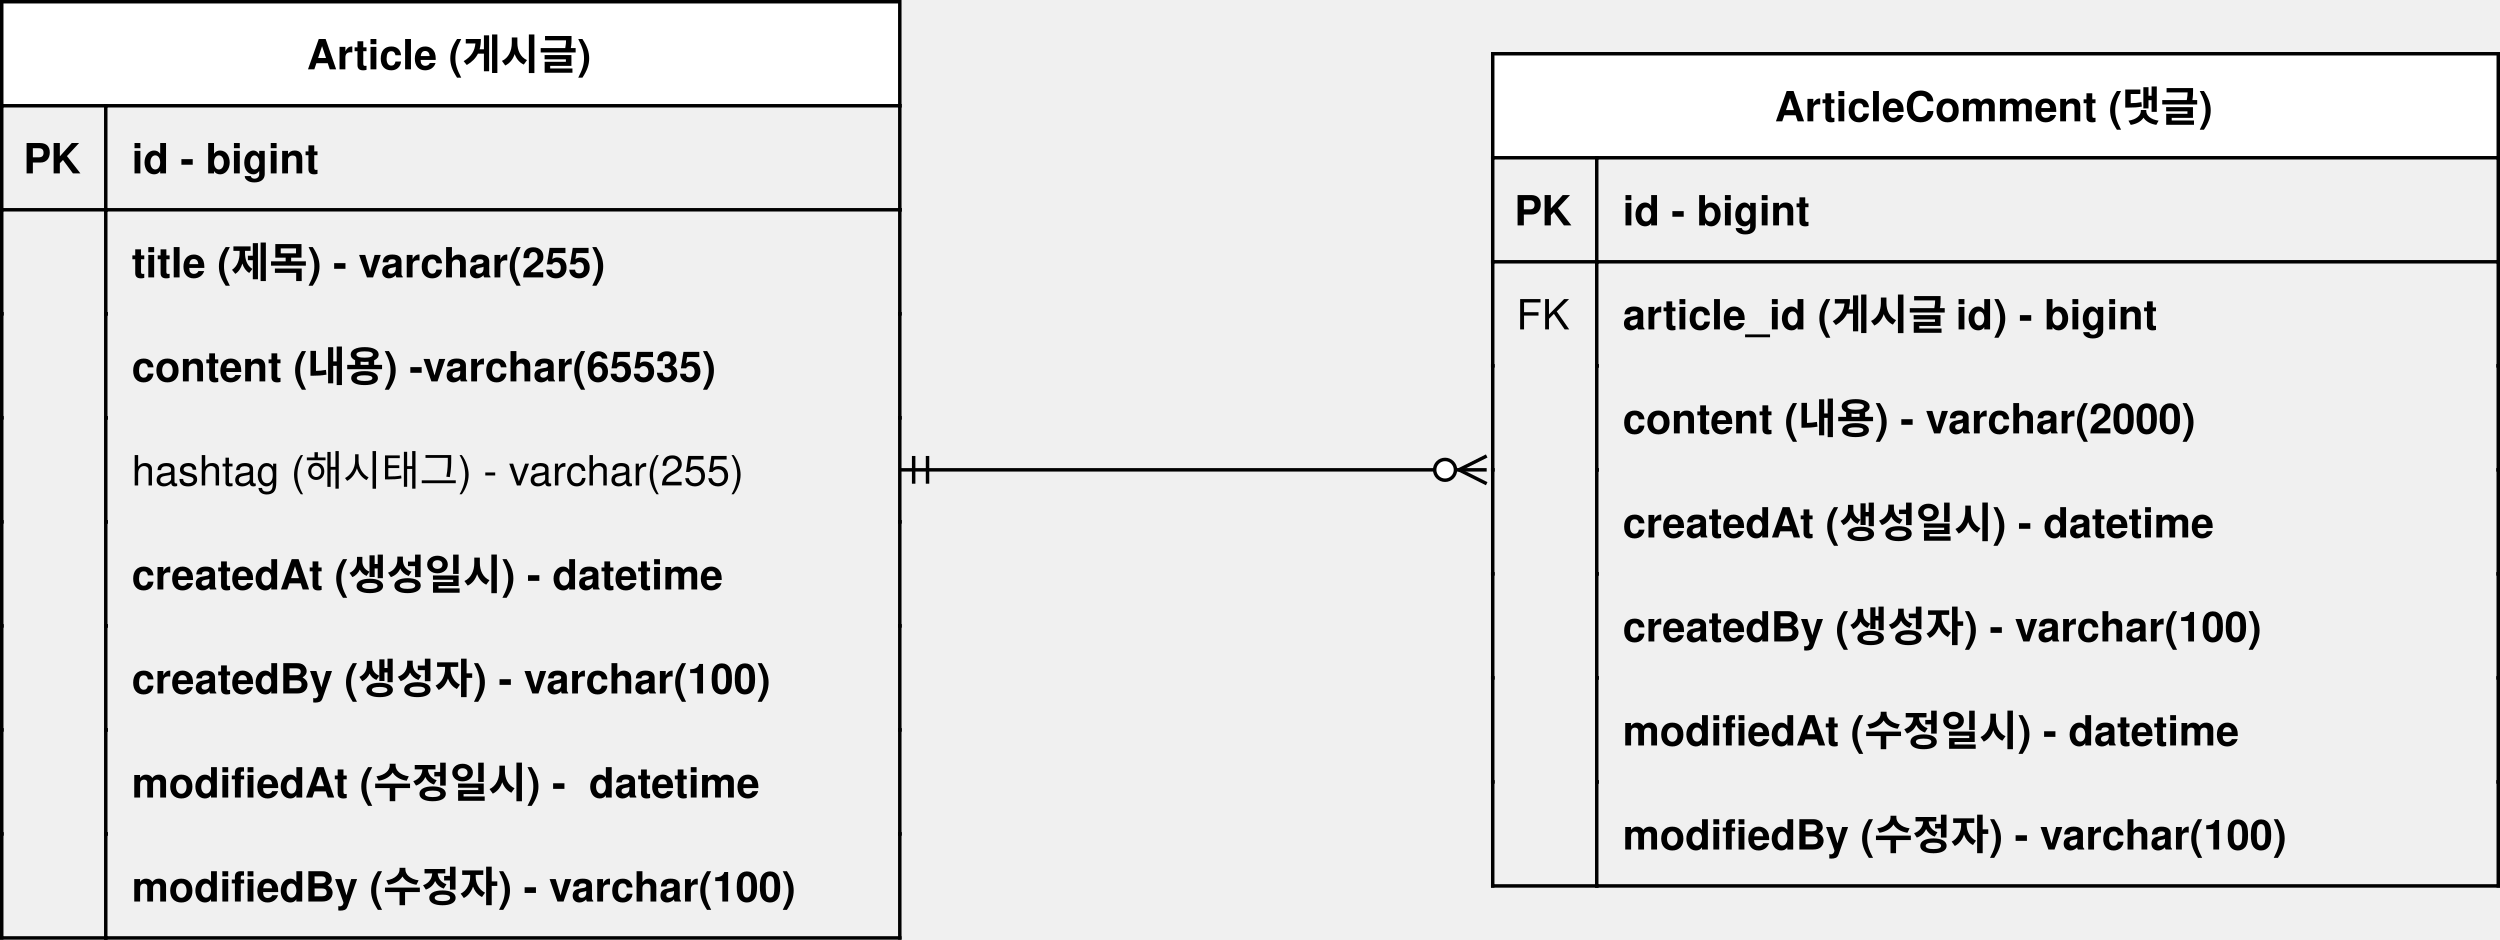
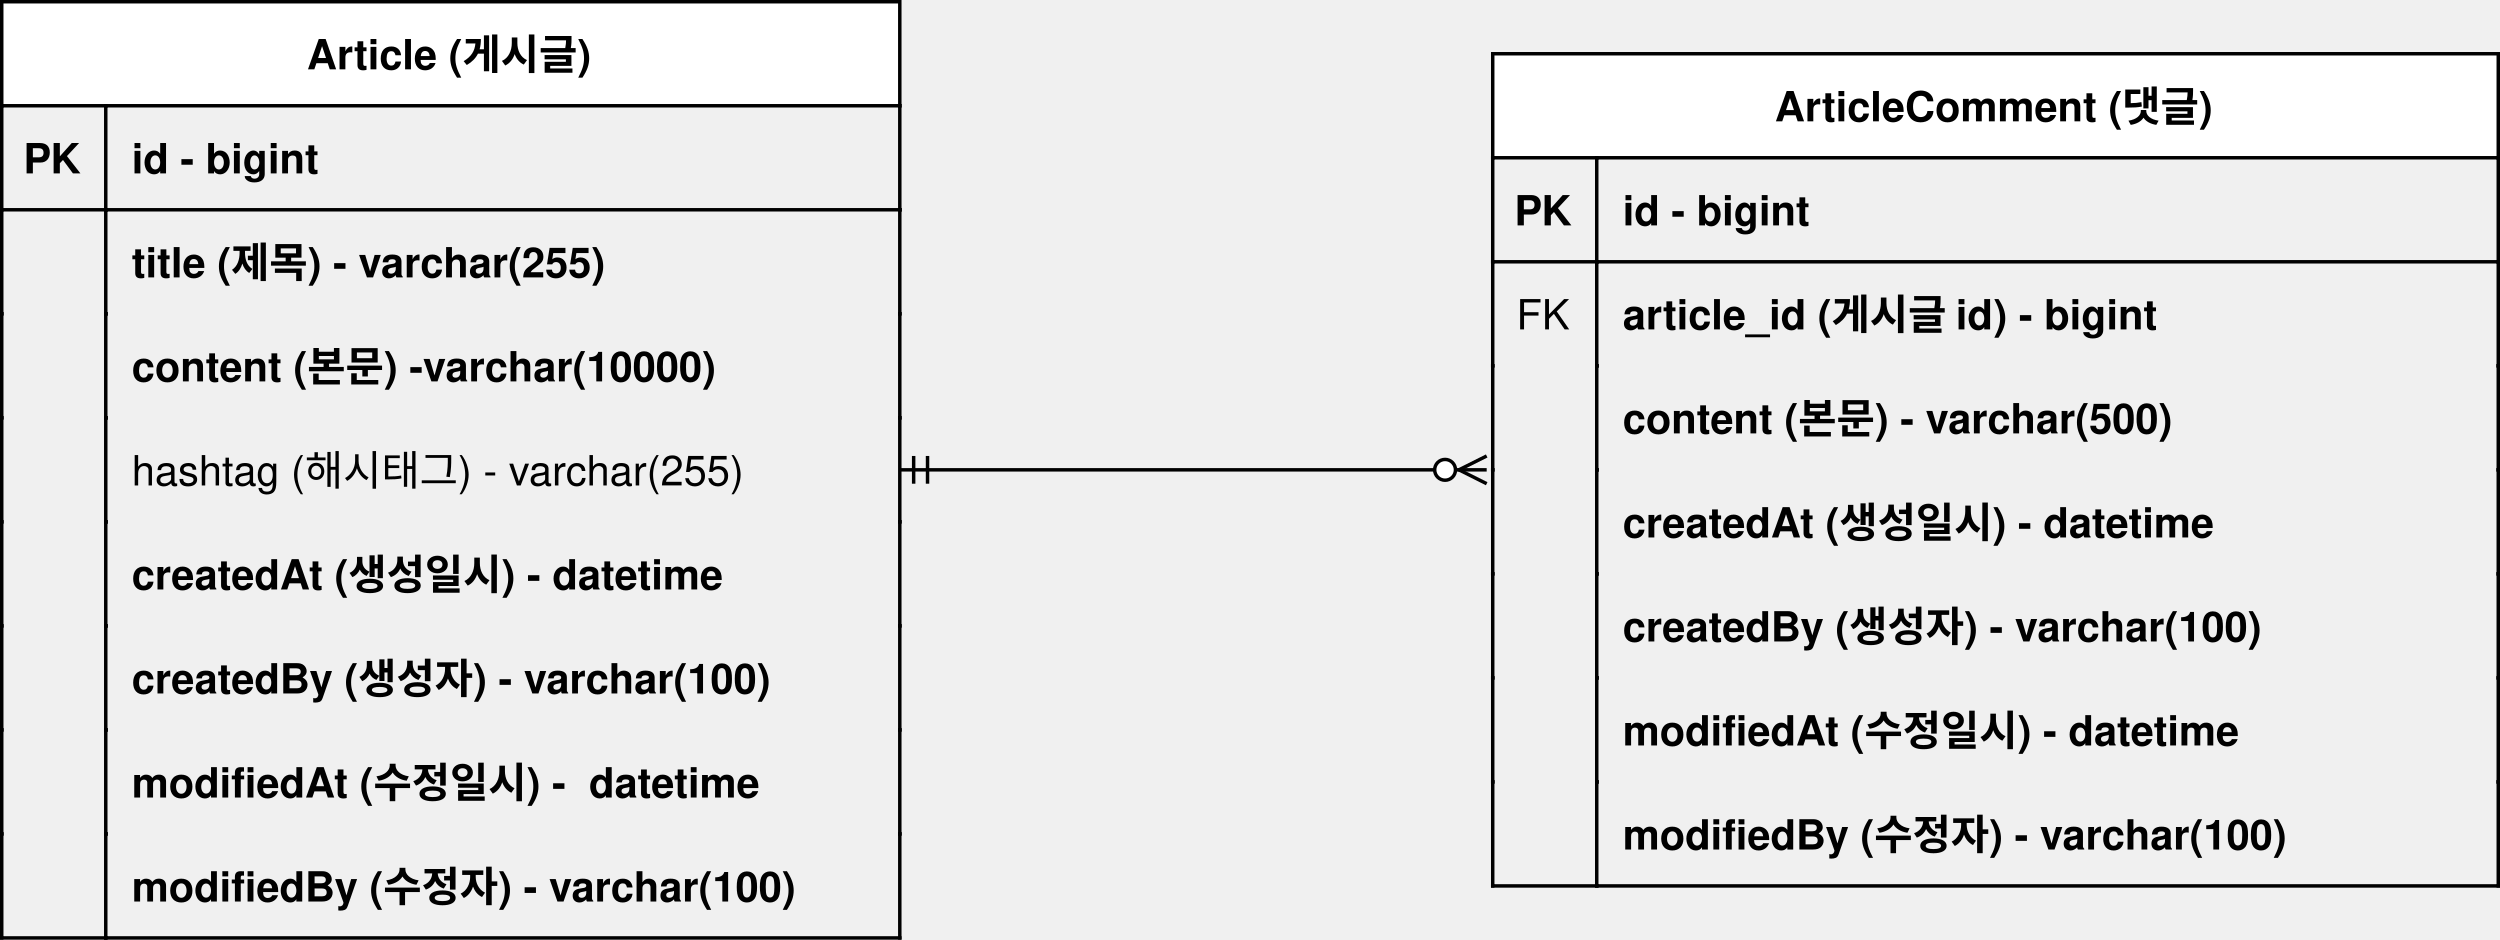
- <svg xmlns="http://www.w3.org/2000/svg" version="1.1" width="721px" height="271px" viewBox="-0.5 -0.5 721 271" content="&lt;mxfile host=&quot;app.diagrams.net&quot; modified=&quot;2023-01-10T17:31:04.334Z&quot; agent=&quot;5.0 (Macintosh; Intel Mac OS X 10_15_7) AppleWebKit/537.36 (KHTML, like Gecko) Chrome/108.0.0.0 Safari/537.36&quot; version=&quot;20.8.3&quot; etag=&quot;OJ2izTRBJh0YqAime9f9&quot; type=&quot;github&quot;&gt;&lt;diagram id=&quot;TCiHoJWND2I1hkOXnB_9&quot; name=&quot;페이지-1&quot;&gt;7Z1db+I4FIZ/jaWZi1b5hHBJArMjbUdbtdXsztXIJQYshRgZ00J//dqJTQAnNMxA6OBItEpOHJP4vM6Tc2IH4Eaz1V8UzqffSIwS4FjxCrgD4Dh+z+P/hWGdG+yObeeWCcWxtBWGR/yGpNGS1iWO0WKnICMkYXi+axyRNEUjtmODlJLX3WJjkux+6xxOkGZ4HMFEt/6LYzZVp+F7xYavCE+m6qvtTi/fMoOqtDyVxRTG5HXL5A6BG1FCWL40W0UoEa2nGibf70vF1s2RUZSyOjs82nP/zh38XDud78vOzdebp2X3xslreYHJUp5xnzI84qfvWJ/AsA9CBwQRGEYgCEEvyiwBCKzP8pzYWrUUP725WGTwWZjCBYOUSYe6FjdwFzGIU0S5wc7WkwTOFzgrnlumOInv4JosmapIrYVjvELxQ+5PUZa79o5XJlZF5WNe+aM8GLEZJniS8uURbxzxjSFFC34sd3DBZAl54ogytKpsUXvjJ65wRGaI0TUvouQt95DidpVoXwul8C6Q26ZbInG6siCU6pxsqi78xxekC49wp6u587CfHoQgwymh+E14J5Gtue27bP0VzxKYcqXDeM8UkqxvZz7ASRKRhAgHpyRFmo9FoZiS+ROkE8SkYU5wyrJ28EP+4S0TWbc+8PmxRnzdLtb5RxSnLCLpglGuJVEH4i59RcKtISNzWWmCxqp+KttdLD8TxsjsGAFUdxpdFUoGNVXgnksEniaC+78rZcBPlmGYPPCLJ0wnSe607FoKC6eVeLa0rTftu9/w+92T8GYfJ9nVcIrjGKW/5Q+33B9bDlBtXbf9ZWVFqxxdG0z4dSeFjHeQZRovNKdujvPX/exrfubFHeuG/z3jiegdl3W6ugbnZcPFHI5wOrnL9+zsqcJvShWr6l7qHNlLD6ukVnUNyKTTMqEWE6wzMqFzaSZ064ugmYsDirGq7/RA6JgJhEBzMsNM3cpHoG9ld/Ah6PdBv/dZouIF0tEU0k+O71ff1H8QYJSpZPfW4tSSMY4WvZYWF6dF79K0UIGsIbjomYkLlYrb8rLI0Yi2yogRgsABoSfQ0dsQQ+Gi4/uu0cCoEI1xwLD1FGJLjKaJYTsXR8YRqccrQIZd4Y+rZ4aeXJzCxZTBSc6MAej5khnygcEABK56ctAFYfAZRA4PRa4h9Di9fMyjh57EbOnROD38i9PjiCTlNdDDN5QeehpyRBH/yrjPVJZK0GKQLXiA9yURfAxAWDyCVnmrmO/G8Az9ieA4UQhSJSPzKKJnPluKNE6R4OIUOSJ5eQ0UCcykiIp1dYqE6wMUGYKetf/Qw7YOjGQyACAVCjIOII6eCm0B0jRAnLrj584GEOV1QwBSNbzx6gGi5ypnJMZjvBOHBKAXqMfmflUckuWy8v9tQFIpKPN4csR4m5Yn5+KJd3GeHBGXXgNPuobyRI87FU+2IhKdJ21EUltCxhHE1YNcOTMnIrPZ9hgNLiS3nZezrRIv2JuY4/i6bHol144NMU4/MacNMOvdEPzezBzXKhfGgak5ZTo42w2BqweY1z43x9AY09VjzHZ2Tg1dHAB956Q6qVVdE0LRR9S0ZDh9qPgOGcom6DRLBn0gzJdLk+GswWKuewPBoA91gfmN/c8MEIdm3Wd1q4jxz6DIGWPFKgWZh5A22/gBEFI2a6dZhJiVbXQNzTa6erbx/Wk7WxlGxzI7xVilG+Ow4bVvi/kA2CidutMoN7wjItAr4IZn6OtiPD3CbAdfn15G5mGkfcHMR8BI2RyeZjFi1jtmPENfMuPpUWY7+vqkCjKPIO1LZz4CQcrm7zRKEIUwUwhi6HtnfH0szK8Ov24jkQM6Mo4jvtNy5PIcKZ3G0yxHzHoXTS57Azmi5y3bYdenlZB5CKnxPhoUT5Bqc96smK0fUAIZJumw2JJ7JmeI7QjKsFkiuz9K4774bQq+Onx4Q5Q8kW8wXSvyFNtmMI3/yaRExRkjRR+0wuw/VRlf/iHst75cG6y2ig0UnviR0rXY6ca6tayOsvzYHBNfKfbM1nZ2vUeU32Zlg7a3+CHaolJq0rQgSzpCBxpdvUKOKTBWkuf9R768I+tC2hhp5qiX3UM+oNZ7kg2xUf1go1KJuqCzp9D8VOVehTq1ity9irr7FeVNoVX0vsz5avGTInnx4pdZ3OH/&lt;/diagram&gt;&lt;/mxfile&gt;" resource="https://app.diagrams.net/#Hsiniya979%2Fproject-board%2Ffeature%252F%25239-domain%2Fspring-project-board%2Fdocument%2Fproject-board-erd.svg">
+ <svg xmlns="http://www.w3.org/2000/svg" version="1.1" width="721px" height="271px" viewBox="-0.5 -0.5 721 271" content="&lt;mxfile host=&quot;app.diagrams.net&quot; modified=&quot;2023-01-13T21:10:37.861Z&quot; agent=&quot;5.0 (Macintosh; Intel Mac OS X 10_15_7) AppleWebKit/537.36 (KHTML, like Gecko) Chrome/109.0.0.0 Safari/537.36&quot; etag=&quot;DGPeGPYE22yJKNFEohKt&quot; version=&quot;20.8.5&quot; type=&quot;github&quot;&gt;&lt;diagram id=&quot;TCiHoJWND2I1hkOXnB_9&quot; name=&quot;페이지-1&quot;&gt;7Z1tc6I6FMc/DTO7L9rhQRRfCrq7M9ud22k79+6+2kklamaAODG22k9/E0hAjVpoLVbITrdDDiHCOf/w48SEGk4Qr74TMJ/9wiGMDNsMV4YzNGzb7XfYb25YZwbLcqzMMiUoFLbCcI9eoDCawrpEIVxsVaQYRxTNt41jnCRwTLdsgBD8vF1tgqPtT52DKVQM92MQqdb/UEhnwtp1O8WOHxBNZ/KjrW4/2xMDWVtcymIGQvy8YXJGhhMQjGm2Fa8CGHHvScdkx307sDc/MwITWuaAe2vu3jjDv2u7+++ye/Xj6mHZu7KzVp5AtBRXPCAUjdnl2+YXYzQwfNvwAmMUGJ5v9IPU4hme+VVcE11LT7HLm/NNCh65yV9QQKgIqGMyAwsRBSiBhBmstBxFYL5AafXMMkNReAPWeEllQ7LkT9AKhndZPHldFtob1hgv8sYnrPF7cTJ8N4jQNGHbY+Yc/ok+gQt2LjdgQUUN1X3Co0+QULjaMAl3foc4hpSsWRUpb3GEELcjRftcKIV1gcw22xCJ3RMVgVDnNG+6iB/bECGsEE5HCefxON1xQfozTNALj04kvLkZu7T8jOIIJEzpINwx+Tjt22kMUBQFOMI8wAlOoBJjXikkeP4AyBRSYZhjlNDUD67PfphnAvPaNVx2rgErW0WZ/fDqhAY4WVDCtMTbgCykz5CH1ad4LhqN4ES2T4Tf+fYjphTHBwVwtIe8rgopg5IqcD5KBB1FBLc/D8qAXT9FILpjN0+QTKMsaOm9FBRB2xPZvb7O/bvr+N3uiZk7J1F6N5yhMIRJ+Xg4peOxEQDp67L+F40VXqncGojYfScBlHWQZRIulKDm5/n2OLtKnFl127xi/x/RlPeO8wZd3oOzuv5iDsYomd5kR3Z3VOHWpYrV4V5qV+ylx1VSqrkaZNLVTCjFBPMDmdA9NxN65UVQz80Bhki2904gdEsHo+lA8JQgU0Tlo3xgDMz0Cd43BgNj0P8qUPEEyHgGyBfbdQ8/1H8SYOxTyfajxakl0zpa9DUtzk6L/rlpIRPZJuKiXzoaTceFZSlR5mM03H0pMXzDd/hoDydGwDZSYkhcWCb71xpglBdN64BhqUOImhh1E8Oyz46MCkOPl4YMq3w8Gs8MdXBxBhYzCqYZM4ZG3zX8zsYXBkPDc+Q3B72UIoHNUpEmpB6nl0/76KEOYmp61E4P9+z0qDBIeXH0cEvHo/H0UIchxwSyjwwHVI5ScVoM042OwfoS22BFv/gKWo5bhewwimJ4ieB4SwpSQUbto4g68qkpUjtFvLNTpMLg5cVRxCsdj6ZTROa6KkX89RGKjIy+ufulh9WiMawKCmodQGx1KFQDpG6A2GXnz30YQGTUmwiQCtMbGw8QdawyxiGaoK08xDP6nvza3D2Uh6RjWdnvtiUk1efLtognFebbaJ58FE86Z+dJhbz04njSKx2PxvNEzTslTzYyEpUnbc9IKkiodQRx1CRXrMwJcBxvzNHwmJAcvS5nUyUdb2dhju2qsunvuXfkxDj9whydYJZ7IKiwMifvIu9amrNPBx/2QOCoCWaj1uboHDN3hZpjtnh1zklSxe5JdVKquTqEos6o0WR4Z6pYnQz7FujUSwZ1Isy3c5PhdMliLnINBked6gKyB/u/KSCOrbpP25YZ42VQ5FS5YgUFtQ8herTxEyBk36qdehHS4NFGR4825q5QRxtfX7azMcLotmiEsYJsWkeNjn5ZzCegxt6VO7Vio1MhAb00bHT022JyV6gJpp57fXoZtQ8j+v0ynwEj+5bw1IuRBr9ipqPfMZO7Qk0y9eTrkyqofQTR75z5DATZt3ynVoJIhDWSIPq1M3mY1akwb5193cJM5CRvomkmR1xbc+T8HNm7iqdejjT4VTS5xjVHXHXcUs+6Pq2E2oeQEq+jgeEUSp8zTyO6voMRoAgno2JPFpmMIZbNKUPjSHR/mIQD/qcpWHF09wIJfsC/QLKW5Cn2xSAJ/0mlRPgVQ0kfuEL0t2yMbf/h9mtXlIarjWpDiSd2pmTND7oyr02zKy1/8nNiheLItLR16C0k7DErnbN9gB9Cfwu8JGN4xMfydUhUcvAge8SIEnd42Tsd68iqkHIjSQP1BLdO+Ihab3E6w0b2g1ylAnVed0eh2bWLowp1Kg05Ow31dhvKfKM09LrMWbH4iyJZ9eIPszij/wE=&lt;/diagram&gt;&lt;/mxfile&gt;" resource="https://app.diagrams.net/#Hsiniya979%2Fproject-board%2Ffeature%252F%252311-db%2Fspring-project-board%2Fdocument%2Fproject-board-erd.svg">
  <defs>
    <clipPath id="mx-clip-0-30-30-30-0">
      <rect x="0" y="30" width="30" height="30" />
    </clipPath>
    <clipPath id="mx-clip-36-30-223-30-0">
      <rect x="36" y="30" width="223" height="30" />
    </clipPath>
    <clipPath id="mx-clip-36-60-223-30-0">
      <rect x="36" y="60" width="223" height="30" />
    </clipPath>
    <clipPath id="mx-clip-36-90-223-30-0">
      <rect x="36" y="90" width="223" height="30" />
    </clipPath>
    <clipPath id="mx-clip-36-120-223-30-0">
      <rect x="36" y="120" width="223" height="30" />
    </clipPath>
    <clipPath id="mx-clip-36-150-223-30-0">
      <rect x="36" y="150" width="223" height="30" />
    </clipPath>
    <clipPath id="mx-clip-36-180-223-30-0">
      <rect x="36" y="180" width="223" height="30" />
    </clipPath>
    <clipPath id="mx-clip-36-210-223-30-0">
      <rect x="36" y="210" width="223" height="30" />
    </clipPath>
    <clipPath id="mx-clip-36-240-223-30-0">
      <rect x="36" y="240" width="223" height="30" />
    </clipPath>
    <clipPath id="mx-clip-430-45-30-30-0">
      <rect x="430" y="45" width="30" height="30" />
    </clipPath>
    <clipPath id="mx-clip-466-45-254-30-0">
      <rect x="466" y="45" width="254" height="30" />
    </clipPath>
    <clipPath id="mx-clip-430-75-30-30-0">
      <rect x="430" y="75" width="30" height="30" />
    </clipPath>
    <clipPath id="mx-clip-466-75-254-30-0">
      <rect x="466" y="75" width="254" height="30" />
    </clipPath>
    <clipPath id="mx-clip-466-105-254-30-0">
      <rect x="466" y="105" width="254" height="30" />
    </clipPath>
    <clipPath id="mx-clip-466-135-254-30-0">
      <rect x="466" y="135" width="254" height="30" />
    </clipPath>
    <clipPath id="mx-clip-466-165-254-30-0">
      <rect x="466" y="165" width="254" height="30" />
    </clipPath>
    <clipPath id="mx-clip-466-195-254-30-0">
      <rect x="466" y="195" width="254" height="30" />
    </clipPath>
    <clipPath id="mx-clip-466-225-254-30-0">
      <rect x="466" y="225" width="254" height="30" />
    </clipPath>
  </defs>
  <g>
    <path d="M 0 30 L 0 0 L 259 0 L 259 30" fill="rgb(255, 255, 255)" stroke="rgb(0, 0, 0)" stroke-miterlimit="10" pointer-events="all" />
    <path d="M 0 30 L 0 270 L 259 270 L 259 30" fill="none" stroke="rgb(0, 0, 0)" stroke-miterlimit="10" pointer-events="none" />
    <path d="M 0 30 L 259 30" fill="none" stroke="rgb(0, 0, 0)" stroke-miterlimit="10" pointer-events="none" />
    <path d="M 30 30 L 30 60 L 30 90 L 30 120 L 30 150 L 30 180 L 30 210 L 30 240 L 30 270" fill="none" stroke="rgb(0, 0, 0)" stroke-miterlimit="10" pointer-events="none" />
    <g fill="rgb(0, 0, 0)" font-family="Helvetica" font-weight="bold" pointer-events="none" text-anchor="middle" font-size="12px">
      <text x="129" y="19.5">Article (게시글)</text>
    </g>
    <path d="M 0 30 M 259 30 M 259 60 L 0 60" fill="none" stroke="rgb(0, 0, 0)" stroke-linecap="square" stroke-miterlimit="10" pointer-events="none" />
    <path d="M 0 30 M 30 30 M 30 60 M 0 60" fill="none" stroke="rgb(0, 0, 0)" stroke-linecap="square" stroke-miterlimit="10" pointer-events="none" />
    <g fill="rgb(0, 0, 0)" font-family="Helvetica" font-weight="bold" pointer-events="none" clip-path="url(#mx-clip-0-30-30-30-0)" text-anchor="middle" font-size="12px">
      <text x="14.5" y="49.5">PK</text>
    </g>
    <path d="M 30 30 M 259 30 M 259 60 M 30 60" fill="none" stroke="rgb(0, 0, 0)" stroke-linecap="square" stroke-miterlimit="10" pointer-events="none" />
    <g fill="rgb(0, 0, 0)" font-family="Helvetica" font-weight="bold" text-decoration="underline" pointer-events="none" clip-path="url(#mx-clip-36-30-223-30-0)" font-size="12px">
      <text x="37.5" y="49.5">id - bigint</text>
    </g>
    <path d="M 0 60 M 30 60 M 30 90 M 0 90" fill="none" stroke="rgb(0, 0, 0)" stroke-linecap="square" stroke-miterlimit="10" pointer-events="none" />
    <path d="M 30 60 M 259 60 M 259 90 M 30 90" fill="none" stroke="rgb(0, 0, 0)" stroke-linecap="square" stroke-miterlimit="10" pointer-events="none" />
    <g fill="rgb(0, 0, 0)" font-family="Helvetica" font-weight="bold" pointer-events="none" clip-path="url(#mx-clip-36-60-223-30-0)" font-size="12px">
      <text x="37.5" y="79.5">title (제목) - varchar(255)</text>
    </g>
    <path d="M 0 90 M 30 90 M 30 120 M 0 120" fill="none" stroke="rgb(0, 0, 0)" stroke-linecap="square" stroke-miterlimit="10" pointer-events="none" />
    <path d="M 30 90 M 259 90 M 259 120 M 30 120" fill="none" stroke="rgb(0, 0, 0)" stroke-linecap="square" stroke-miterlimit="10" pointer-events="none" />
    <g fill="rgb(0, 0, 0)" font-family="Helvetica" font-weight="bold" pointer-events="none" clip-path="url(#mx-clip-36-90-223-30-0)" font-size="12px">
-       <text x="37.5" y="109.5">content (내용) -varchar(65535)</text>
+       <text x="37.5" y="109.5">content (본문) -varchar(10000)</text>
    </g>
    <path d="M 0 120 M 30 120 M 30 150 M 0 150" fill="none" stroke="rgb(0, 0, 0)" stroke-linecap="square" stroke-miterlimit="10" pointer-events="none" />
    <path d="M 30 120 M 259 120 M 259 150 M 30 150" fill="none" stroke="rgb(0, 0, 0)" stroke-linecap="square" stroke-miterlimit="10" pointer-events="none" />
    <g fill="rgb(0, 0, 0)" font-family="Helvetica" pointer-events="none" clip-path="url(#mx-clip-36-120-223-30-0)" font-size="12px">
      <text x="37.5" y="139.5">hashtag (해시태그) - varchar(255)</text>
    </g>
    <path d="M 0 150 M 30 150 M 30 180 M 0 180" fill="none" stroke="rgb(0, 0, 0)" stroke-linecap="square" stroke-miterlimit="10" pointer-events="none" />
    <path d="M 30 150 M 259 150 M 259 180 M 30 180" fill="none" stroke="rgb(0, 0, 0)" stroke-linecap="square" stroke-miterlimit="10" pointer-events="none" />
    <g fill="rgb(0, 0, 0)" font-family="Helvetica" font-weight="bold" pointer-events="none" clip-path="url(#mx-clip-36-150-223-30-0)" font-size="12px">
      <text x="37.5" y="169.5">createdAt (생성일시) - datetime</text>
    </g>
    <path d="M 0 180 M 30 180 M 30 210 M 0 210" fill="none" stroke="rgb(0, 0, 0)" stroke-linecap="square" stroke-miterlimit="10" pointer-events="none" />
    <path d="M 30 180 M 259 180 M 259 210 M 30 210" fill="none" stroke="rgb(0, 0, 0)" stroke-linecap="square" stroke-miterlimit="10" pointer-events="none" />
    <g fill="rgb(0, 0, 0)" font-family="Helvetica" font-weight="bold" pointer-events="none" clip-path="url(#mx-clip-36-180-223-30-0)" font-size="12px">
      <text x="37.5" y="199.5">createdBy (생성자) - varchar(100)</text>
    </g>
    <path d="M 0 210 M 30 210 M 30 240 M 0 240" fill="none" stroke="rgb(0, 0, 0)" stroke-linecap="square" stroke-miterlimit="10" pointer-events="none" />
    <path d="M 30 210 M 259 210 M 259 240 M 30 240" fill="none" stroke="rgb(0, 0, 0)" stroke-linecap="square" stroke-miterlimit="10" pointer-events="none" />
    <g fill="rgb(0, 0, 0)" font-family="Helvetica" font-weight="bold" pointer-events="none" clip-path="url(#mx-clip-36-210-223-30-0)" font-size="12px">
      <text x="37.5" y="229.5">modifiedAt (수정일시) -  datetime</text>
    </g>
    <path d="M 0 240 M 30 240 M 30 270 M 0 270" fill="none" stroke="rgb(0, 0, 0)" stroke-linecap="square" stroke-miterlimit="10" pointer-events="none" />
    <path d="M 30 240 M 259 240 M 259 270 M 30 270" fill="none" stroke="rgb(0, 0, 0)" stroke-linecap="square" stroke-miterlimit="10" pointer-events="none" />
    <g fill="rgb(0, 0, 0)" font-family="Helvetica" font-weight="bold" pointer-events="none" clip-path="url(#mx-clip-36-240-223-30-0)" font-size="12px">
      <text x="37.5" y="259.5">modifiedBy (수정자) - varchar(100)</text>
    </g>
    <path d="M 430 45 L 430 15 L 720 15 L 720 45" fill="rgb(255, 255, 255)" stroke="rgb(0, 0, 0)" stroke-miterlimit="10" pointer-events="none" />
    <path d="M 430 45 L 430 255 L 720 255 L 720 45" fill="none" stroke="rgb(0, 0, 0)" stroke-miterlimit="10" pointer-events="none" />
    <path d="M 430 45 L 720 45" fill="none" stroke="rgb(0, 0, 0)" stroke-miterlimit="10" pointer-events="none" />
    <path d="M 460 45 L 460 75 L 460 105 L 460 135 L 460 165 L 460 195 L 460 225 L 460 255" fill="none" stroke="rgb(0, 0, 0)" stroke-miterlimit="10" pointer-events="none" />
    <g fill="rgb(0, 0, 0)" font-family="Helvetica" font-weight="bold" pointer-events="none" text-anchor="middle" font-size="12px">
      <text x="574.5" y="34.5">ArticleComment (댓글)</text>
    </g>
    <path d="M 430 45 M 720 45 M 720 75 L 430 75" fill="none" stroke="rgb(0, 0, 0)" stroke-linecap="square" stroke-miterlimit="10" pointer-events="none" />
    <path d="M 430 45 M 460 45 M 460 75 M 430 75" fill="none" stroke="rgb(0, 0, 0)" stroke-linecap="square" stroke-miterlimit="10" pointer-events="none" />
    <g fill="rgb(0, 0, 0)" font-family="Helvetica" font-weight="bold" pointer-events="none" clip-path="url(#mx-clip-430-45-30-30-0)" text-anchor="middle" font-size="12px">
      <text x="444.5" y="64.5">PK</text>
    </g>
    <path d="M 460 45 M 720 45 M 720 75 M 460 75" fill="none" stroke="rgb(0, 0, 0)" stroke-linecap="square" stroke-miterlimit="10" pointer-events="none" />
    <g fill="rgb(0, 0, 0)" font-family="Helvetica" font-weight="bold" text-decoration="underline" pointer-events="none" clip-path="url(#mx-clip-466-45-254-30-0)" font-size="12px">
      <text x="467.5" y="64.5">id - bigint</text>
    </g>
    <path d="M 430 75 M 460 75 M 460 105 M 430 105" fill="none" stroke="rgb(0, 0, 0)" stroke-linecap="square" stroke-miterlimit="10" pointer-events="none" />
    <g fill="rgb(0, 0, 0)" font-family="Helvetica" pointer-events="none" clip-path="url(#mx-clip-430-75-30-30-0)" text-anchor="middle" font-size="12px">
      <text x="444.5" y="94.5">FK</text>
    </g>
    <path d="M 460 75 M 720 75 M 720 105 M 460 105" fill="none" stroke="rgb(0, 0, 0)" stroke-linecap="square" stroke-miterlimit="10" pointer-events="none" />
    <g fill="rgb(0, 0, 0)" font-family="Helvetica" font-weight="bold" pointer-events="none" clip-path="url(#mx-clip-466-75-254-30-0)" font-size="12px">
      <text x="467.5" y="94.5">article_id (게시글 id) - bigint</text>
    </g>
    <path d="M 430 105 M 460 105 M 460 135 M 430 135" fill="none" stroke="rgb(0, 0, 0)" stroke-linecap="square" stroke-miterlimit="10" pointer-events="none" />
    <path d="M 460 105 M 720 105 M 720 135 M 460 135" fill="none" stroke="rgb(0, 0, 0)" stroke-linecap="square" stroke-miterlimit="10" pointer-events="none" />
    <g fill="rgb(0, 0, 0)" font-family="Helvetica" font-weight="bold" pointer-events="none" clip-path="url(#mx-clip-466-105-254-30-0)" font-size="12px">
-       <text x="467.5" y="124.5">content (내용) - varchar(2000)</text>
+       <text x="467.5" y="124.5">content (본문) - varchar(500)</text>
    </g>
    <path d="M 430 135 M 460 135 M 460 165 M 430 165" fill="none" stroke="rgb(0, 0, 0)" stroke-linecap="square" stroke-miterlimit="10" pointer-events="none" />
    <path d="M 460 135 M 720 135 M 720 165 M 460 165" fill="none" stroke="rgb(0, 0, 0)" stroke-linecap="square" stroke-miterlimit="10" pointer-events="none" />
    <g fill="rgb(0, 0, 0)" font-family="Helvetica" font-weight="bold" pointer-events="none" clip-path="url(#mx-clip-466-135-254-30-0)" font-size="12px">
      <text x="467.5" y="154.5">createdAt (생성일시) - datetime</text>
    </g>
    <path d="M 430 165 M 460 165 M 460 195 M 430 195" fill="none" stroke="rgb(0, 0, 0)" stroke-linecap="square" stroke-miterlimit="10" pointer-events="none" />
    <path d="M 460 165 M 720 165 M 720 195 M 460 195" fill="none" stroke="rgb(0, 0, 0)" stroke-linecap="square" stroke-miterlimit="10" pointer-events="none" />
    <g fill="rgb(0, 0, 0)" font-family="Helvetica" font-weight="bold" pointer-events="none" clip-path="url(#mx-clip-466-165-254-30-0)" font-size="12px">
      <text x="467.5" y="184.5">createdBy (생성자) - varchar(100)</text>
    </g>
    <path d="M 430 195 M 460 195 M 460 225 M 430 225" fill="none" stroke="rgb(0, 0, 0)" stroke-linecap="square" stroke-miterlimit="10" pointer-events="none" />
    <path d="M 460 195 M 720 195 M 720 225 M 460 225" fill="none" stroke="rgb(0, 0, 0)" stroke-linecap="square" stroke-miterlimit="10" pointer-events="none" />
    <g fill="rgb(0, 0, 0)" font-family="Helvetica" font-weight="bold" pointer-events="none" clip-path="url(#mx-clip-466-195-254-30-0)" font-size="12px">
      <text x="467.5" y="214.5">modifiedAt (수정일시) - datetime</text>
    </g>
    <path d="M 430 225 M 460 225 M 460 255 M 430 255" fill="none" stroke="rgb(0, 0, 0)" stroke-linecap="square" stroke-miterlimit="10" pointer-events="none" />
    <path d="M 460 225 M 720 225 M 720 255 M 460 255" fill="none" stroke="rgb(0, 0, 0)" stroke-linecap="square" stroke-miterlimit="10" pointer-events="none" />
    <g fill="rgb(0, 0, 0)" font-family="Helvetica" font-weight="bold" pointer-events="none" clip-path="url(#mx-clip-466-225-254-30-0)" font-size="12px">
      <text x="467.5" y="244.5">modifiedBy (수정자) - varchar(100)</text>
    </g>
    <path d="M 259 135 L 289 135 L 398.26 135 L 428.26 135" fill="none" stroke="rgb(0, 0, 0)" stroke-miterlimit="10" pointer-events="none" />
    <path d="M 263 131 L 263 139 M 267 131 L 267 139" fill="none" stroke="rgb(0, 0, 0)" stroke-miterlimit="10" pointer-events="none" />
    <ellipse cx="416.26" cy="135" rx="3" ry="3" fill="#ffffff" stroke="rgb(0, 0, 0)" pointer-events="none" />
    <path d="M 428.26 131 L 420.26 135 L 428.26 139" fill="none" stroke="rgb(0, 0, 0)" stroke-miterlimit="10" pointer-events="none" />
  </g>
</svg>
